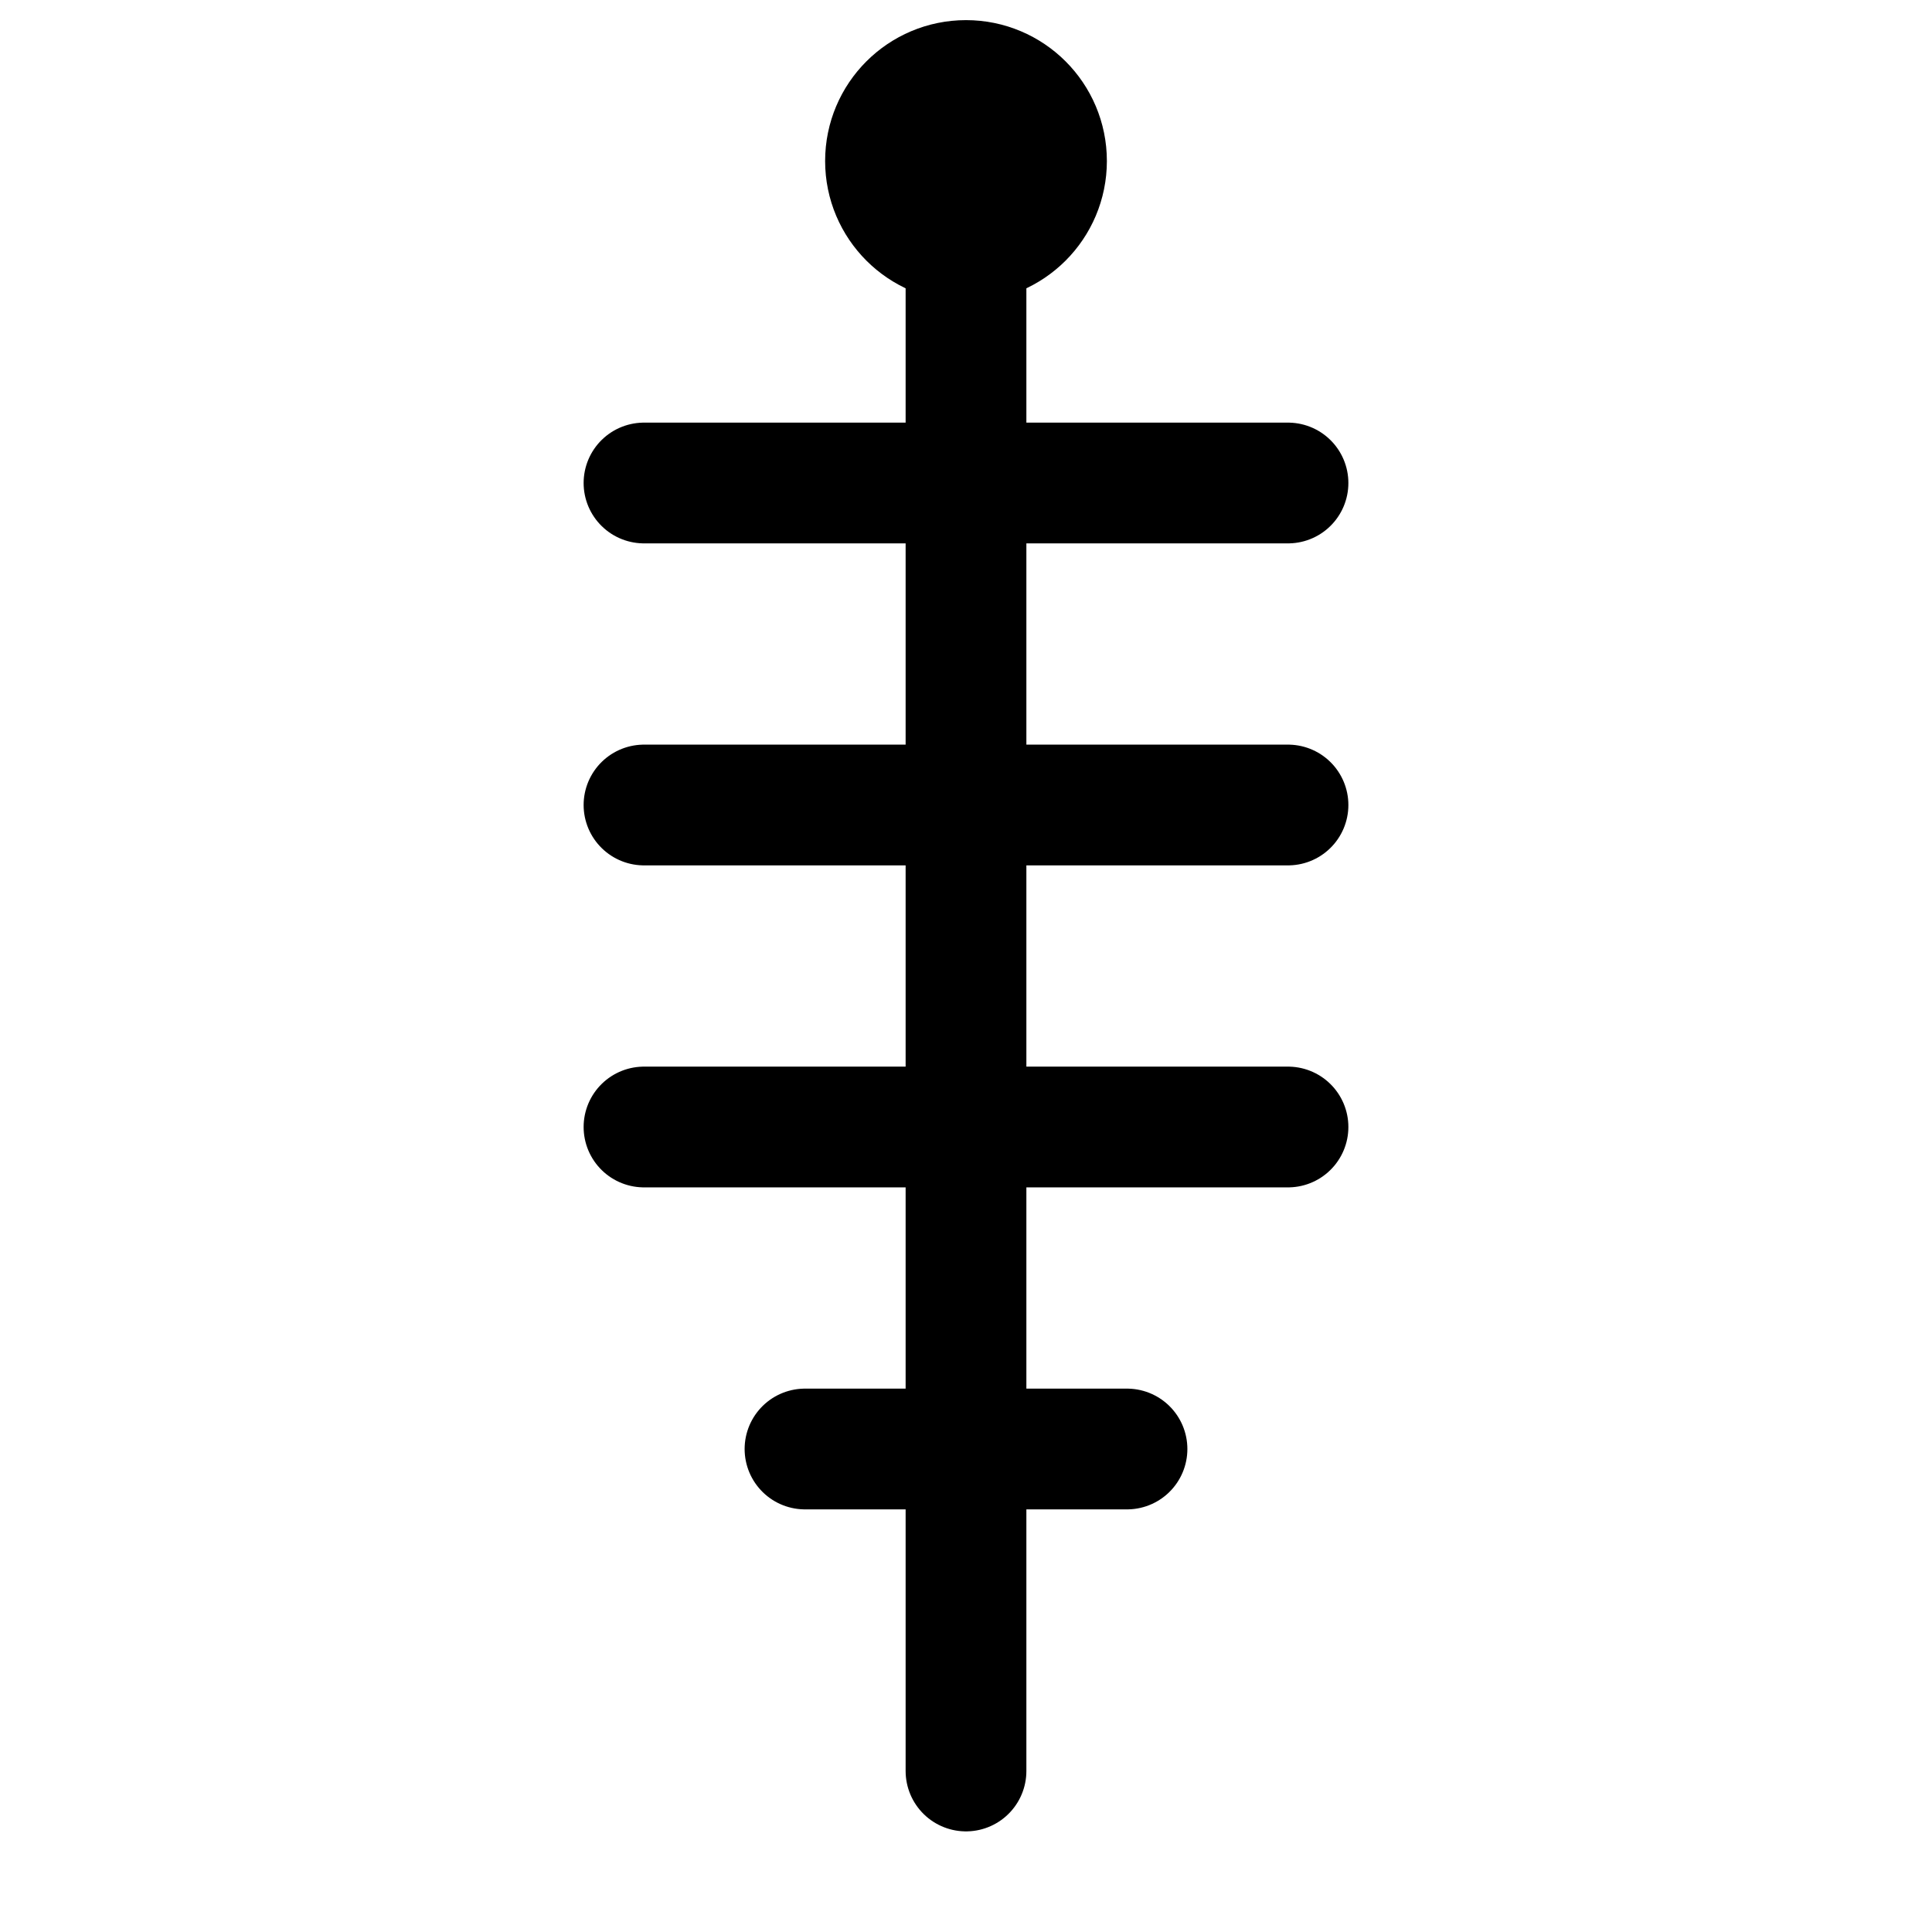
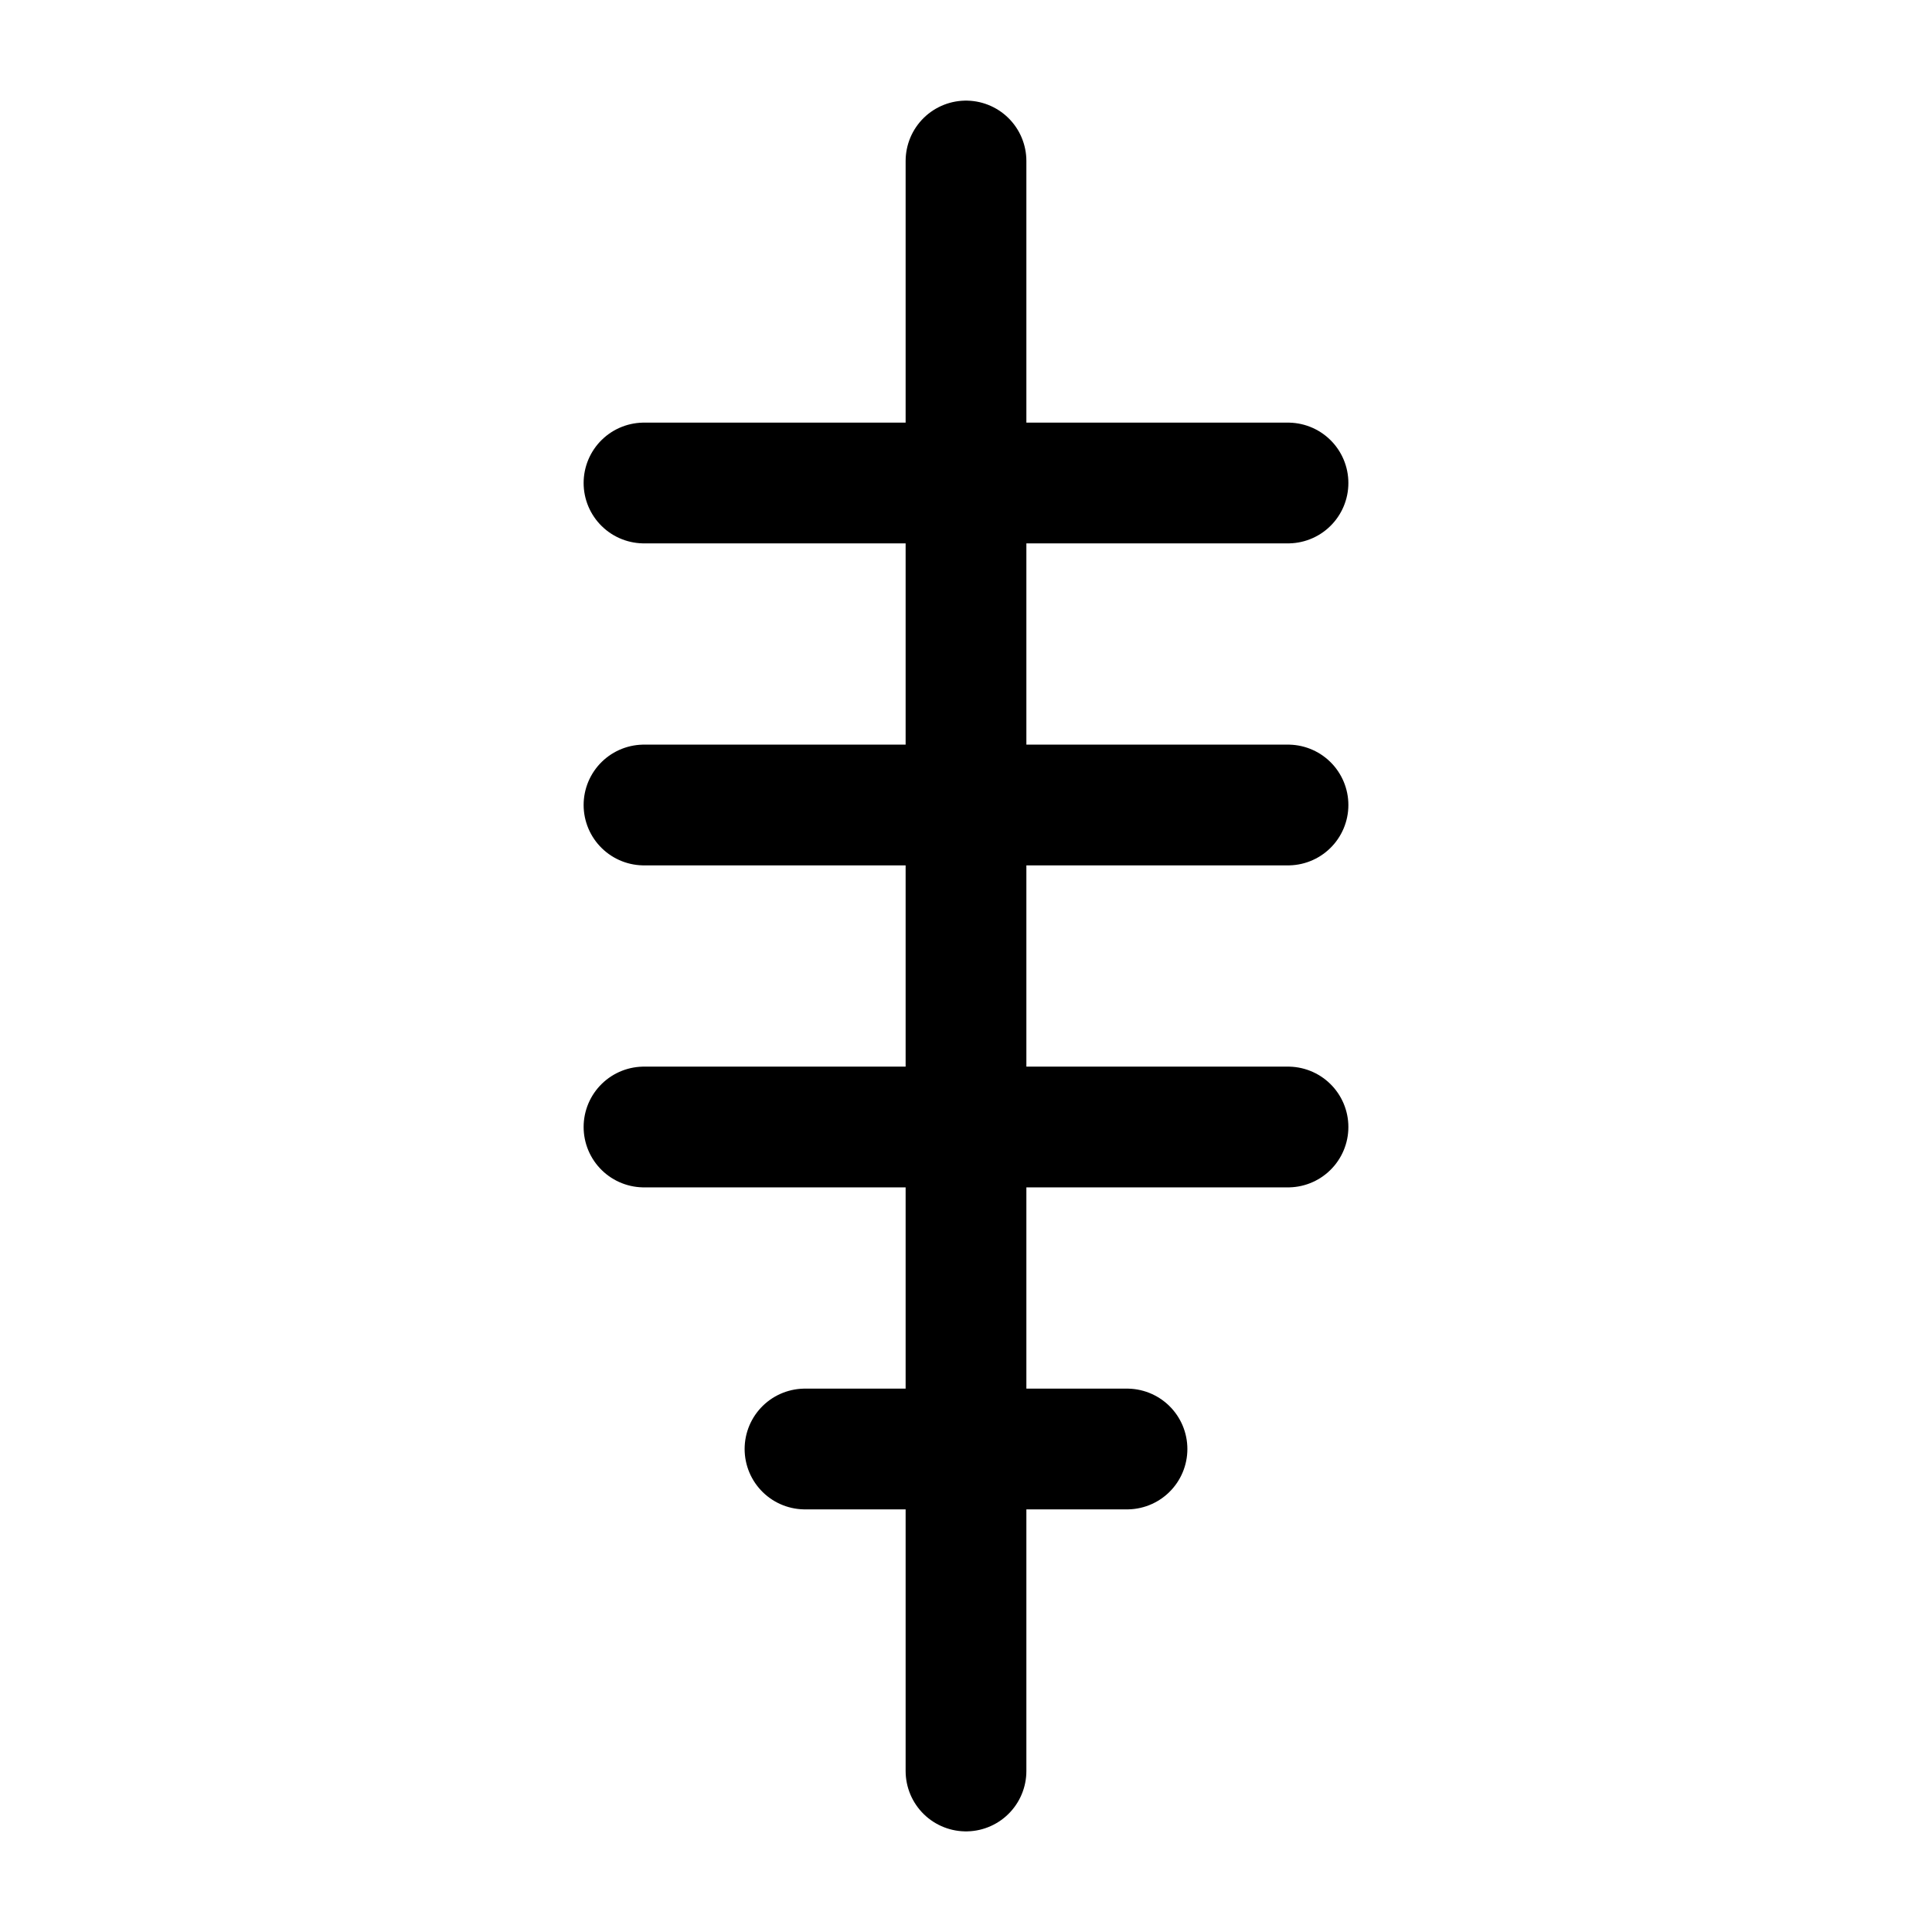
<svg xmlns="http://www.w3.org/2000/svg" viewBox="0 0 24 24" fill="none" stroke="currentColor" stroke-width="1.5" stroke-linecap="round" stroke-linejoin="round">
-   <path d="M12 2v20M8 6h8M8 10h8M8 14h8M10 18h4" />
-   <circle cx="12" cy="2" r="1" fill="currentColor" />
+   <path d="M12 2v20M8 6h8M8 10h8M8 14h8M10 18h4M12 2h0" />
</svg>
